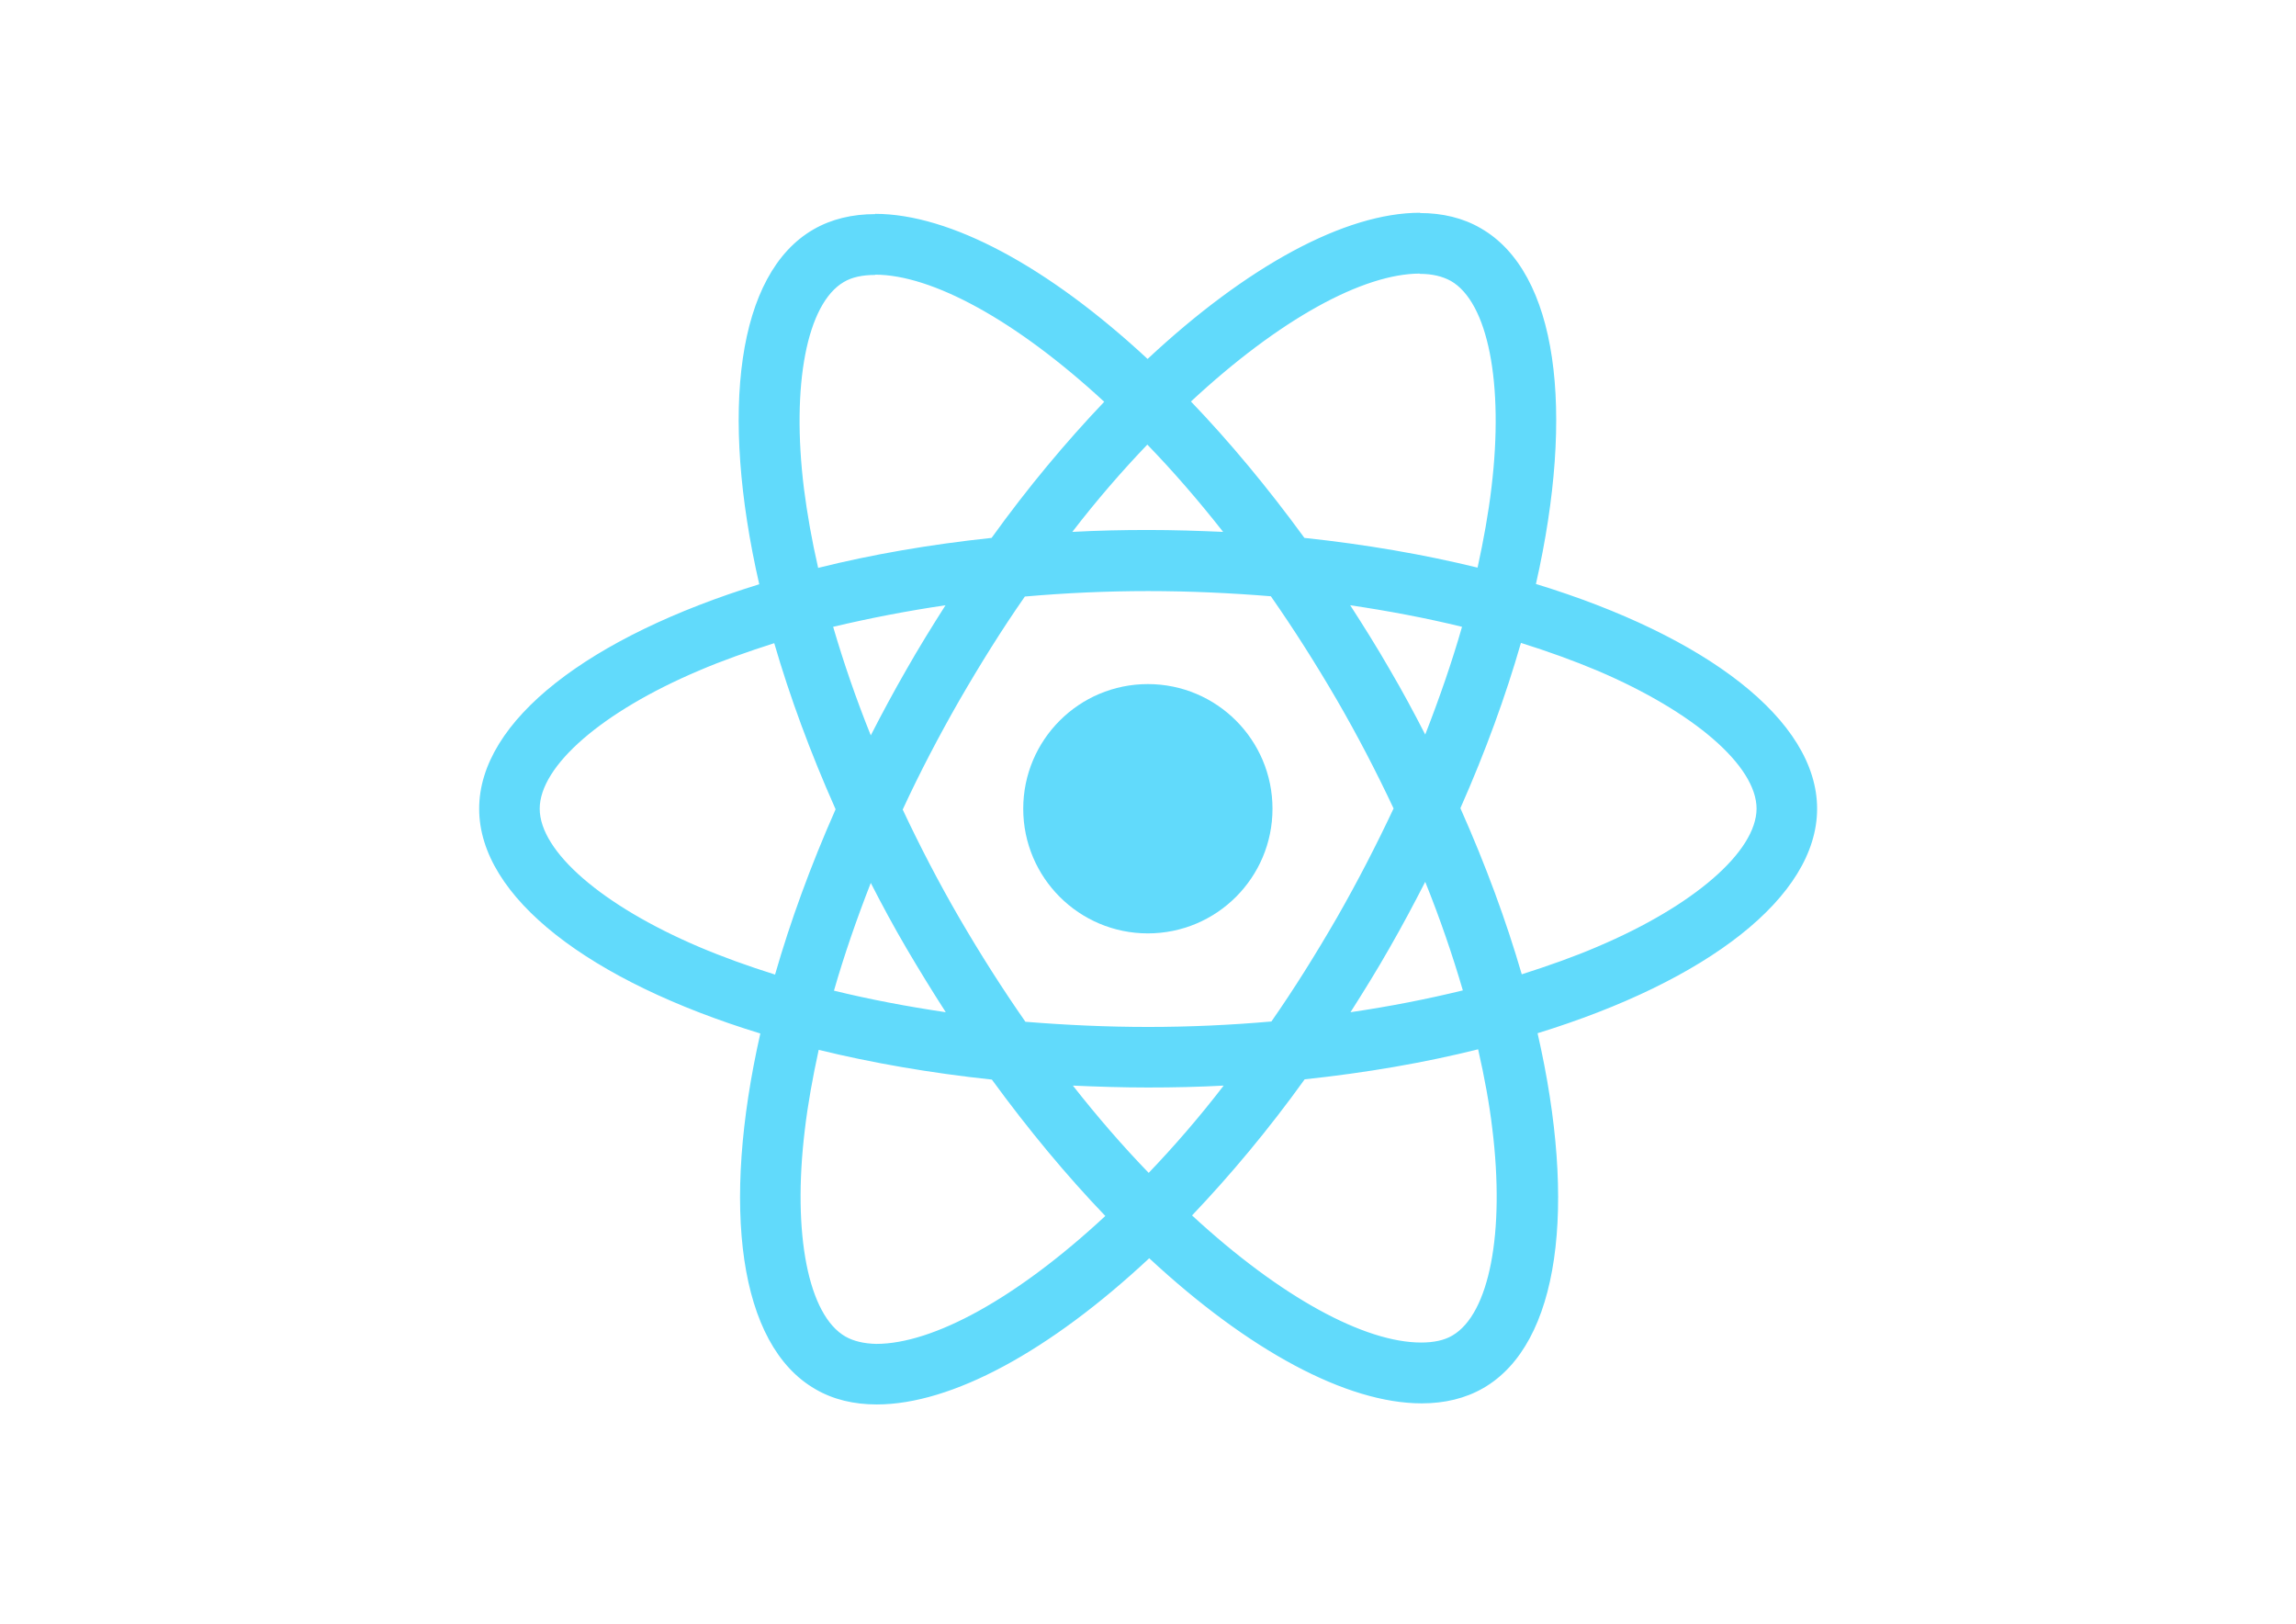
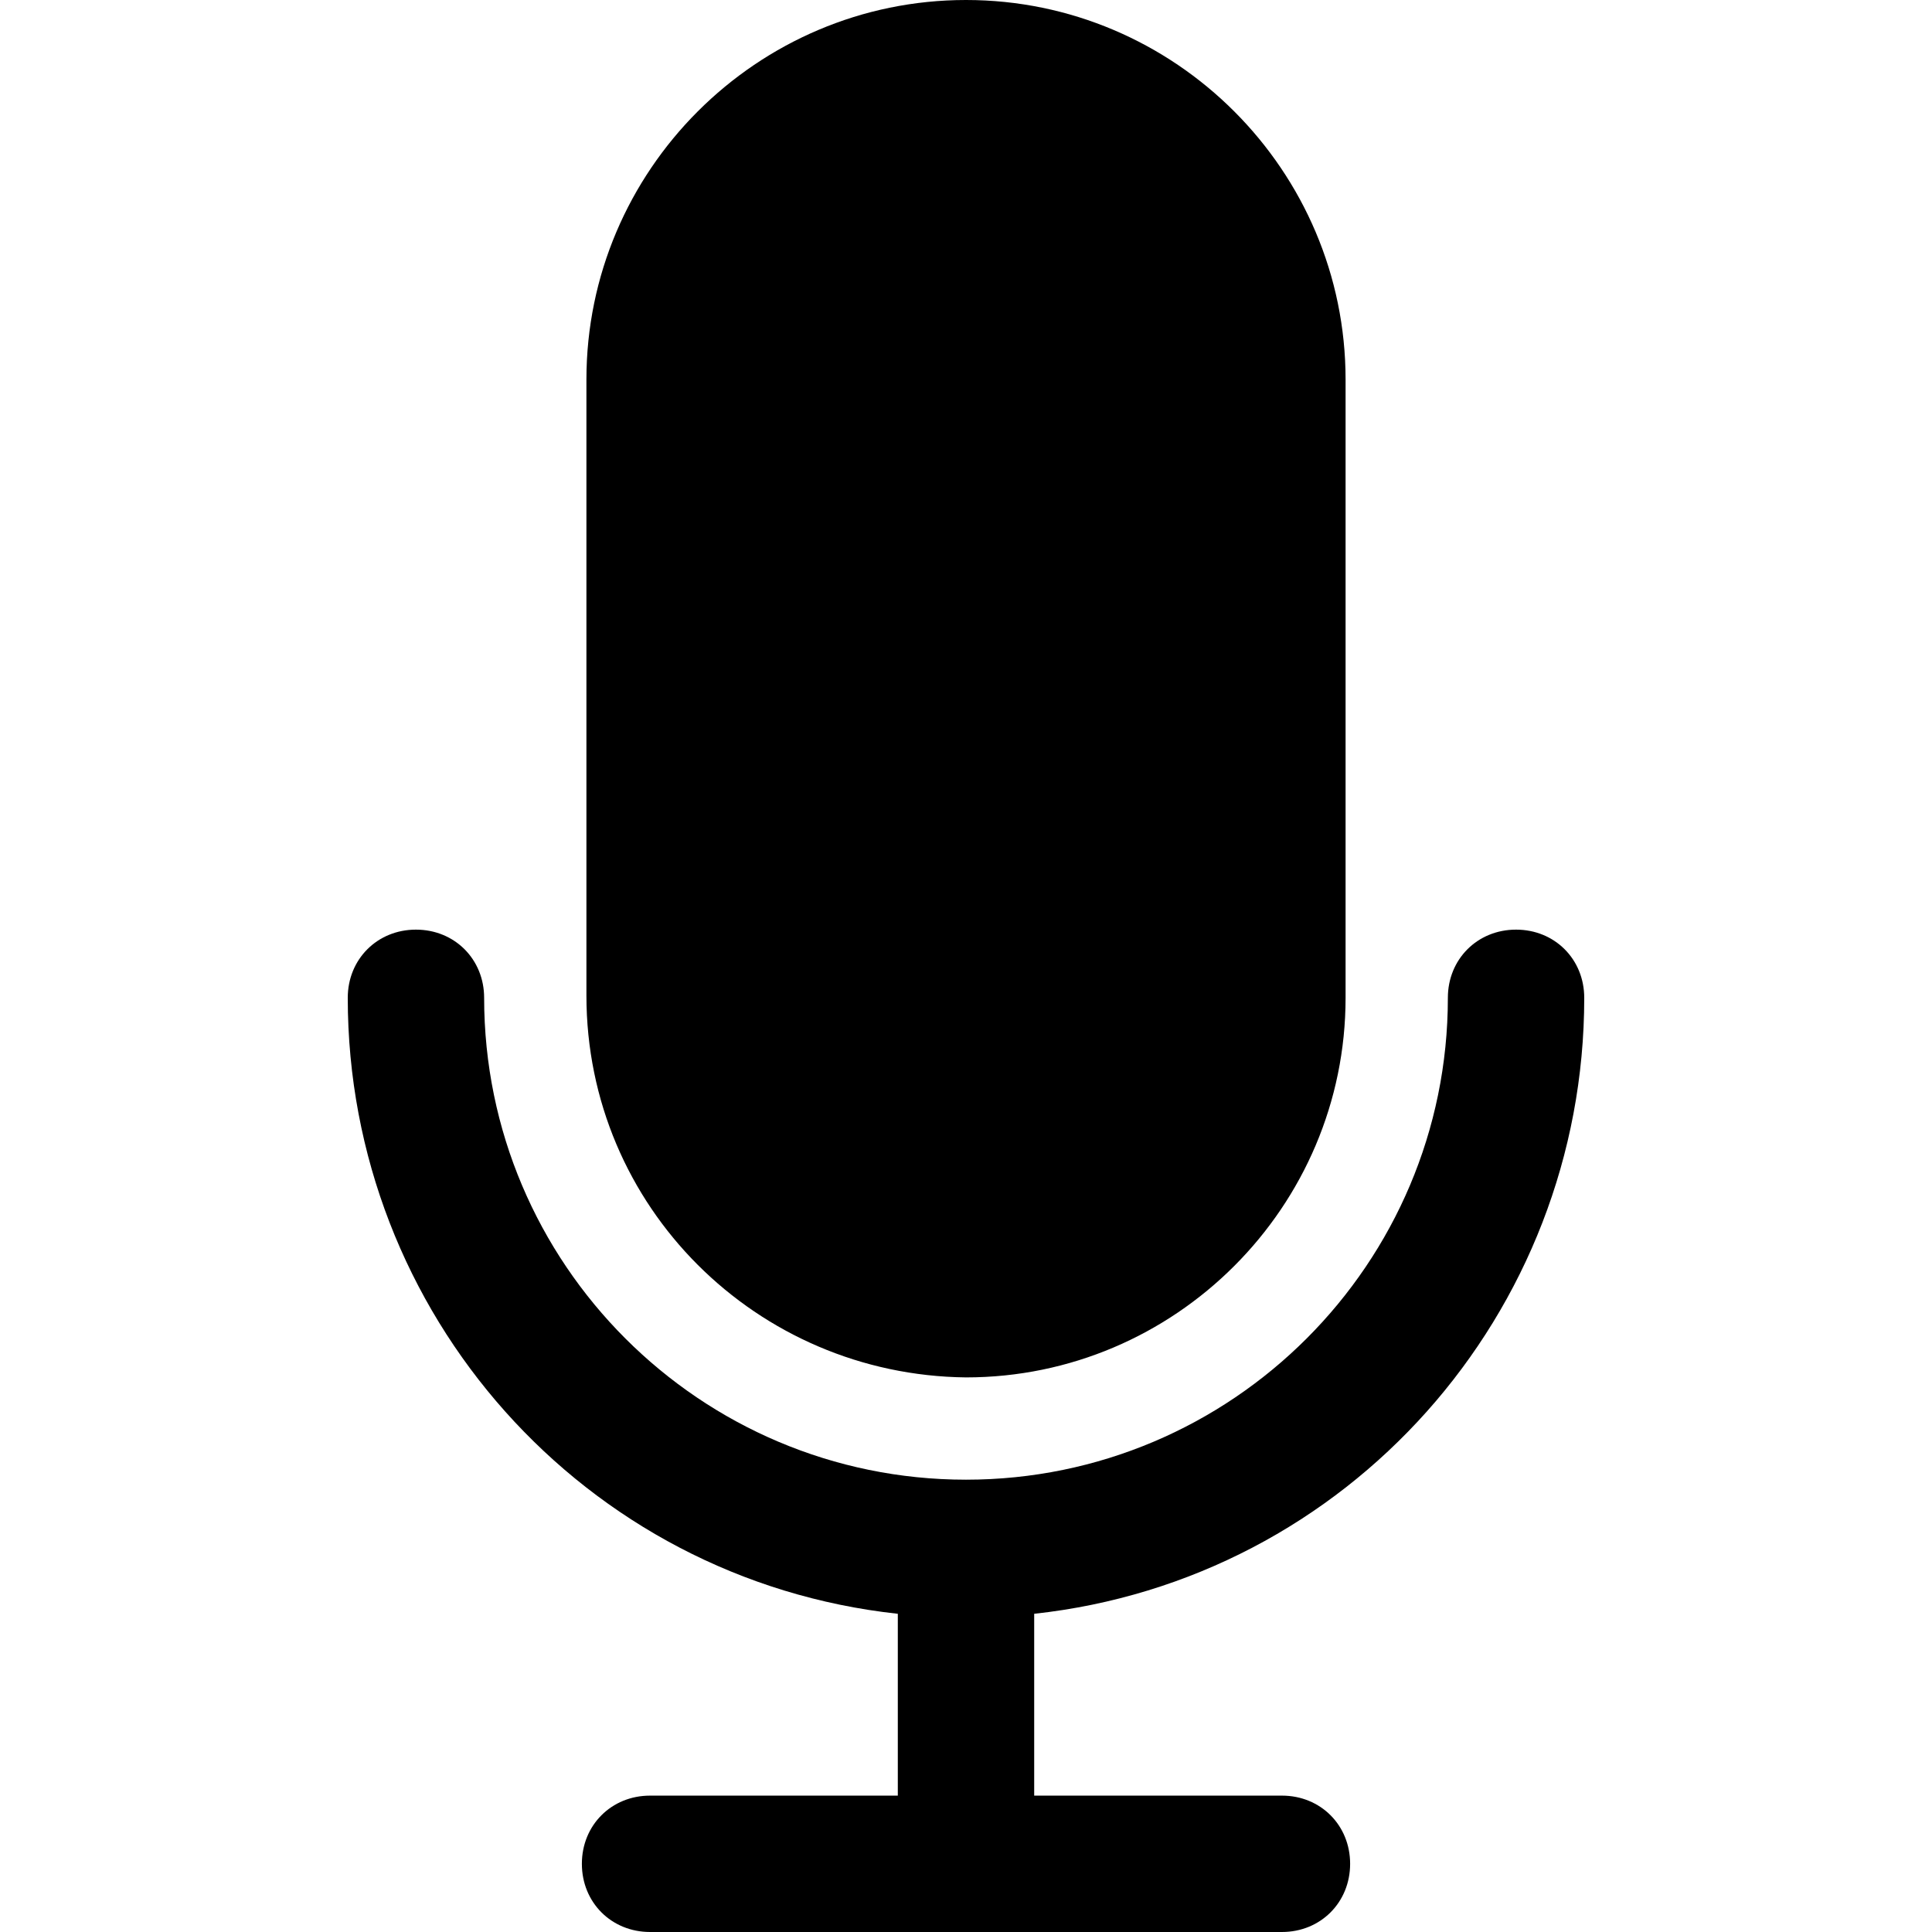
- <svg xmlns="http://www.w3.org/2000/svg" viewBox="0 0 841.9 595.3">
-   <g fill="#61DAFB">
-     <path d="M666.3 296.5c0-32.5-40.7-63.3-103.1-82.4 14.4-63.6 8-114.2-20.2-130.4-6.5-3.8-14.1-5.6-22.4-5.6v22.3c4.6 0 8.3.9 11.4 2.6 13.6 7.8 19.5 37.5 14.9 75.7-1.1 9.4-2.9 19.3-5.1 29.4-19.6-4.8-41-8.5-63.5-10.9-13.5-18.5-27.5-35.3-41.6-50 32.6-30.3 63.2-46.9 84-46.9V78c-27.5 0-63.5 19.6-99.9 53.6-36.4-33.8-72.4-53.2-99.9-53.2v22.3c20.7 0 51.4 16.5 84 46.6-14 14.7-28 31.4-41.3 49.9-22.6 2.4-44 6.1-63.6 11-2.3-10-4-19.7-5.2-29-4.7-38.2 1.1-67.9 14.6-75.8 3-1.8 6.9-2.6 11.5-2.6V78.5c-8.4 0-16 1.8-22.6 5.6-28.1 16.2-34.4 66.7-19.9 130.1-62.2 19.2-102.7 49.9-102.7 82.3 0 32.5 40.7 63.3 103.1 82.4-14.4 63.6-8 114.2 20.2 130.4 6.5 3.8 14.1 5.6 22.5 5.6 27.5 0 63.5-19.6 99.9-53.6 36.4 33.8 72.4 53.2 99.9 53.2 8.4 0 16-1.8 22.6-5.6 28.1-16.2 34.4-66.7 19.9-130.1 62-19.1 102.5-49.9 102.5-82.3zm-130.2-66.7c-3.7 12.9-8.3 26.2-13.5 39.5-4.1-8-8.4-16-13.1-24-4.6-8-9.5-15.8-14.4-23.4 14.2 2.1 27.9 4.7 41 7.9zm-45.8 106.5c-7.8 13.5-15.8 26.3-24.1 38.2-14.9 1.3-30 2-45.2 2-15.1 0-30.2-.7-45-1.9-8.3-11.9-16.4-24.6-24.2-38-7.6-13.1-14.5-26.4-20.8-39.8 6.2-13.4 13.2-26.8 20.7-39.9 7.8-13.5 15.8-26.3 24.1-38.2 14.9-1.3 30-2 45.2-2 15.1 0 30.2.7 45 1.9 8.3 11.9 16.4 24.6 24.2 38 7.6 13.1 14.5 26.4 20.8 39.8-6.3 13.4-13.2 26.8-20.7 39.9zm32.3-13c5.4 13.4 10 26.8 13.8 39.8-13.1 3.2-26.9 5.9-41.2 8 4.9-7.7 9.8-15.6 14.4-23.7 4.6-8 8.9-16.1 13-24.1zM421.2 430c-9.3-9.6-18.6-20.3-27.8-32 9 .4 18.2.7 27.5.7 9.4 0 18.7-.2 27.8-.7-9 11.7-18.3 22.4-27.5 32zm-74.4-58.9c-14.2-2.1-27.9-4.7-41-7.9 3.7-12.9 8.3-26.2 13.5-39.5 4.1 8 8.4 16 13.1 24 4.7 8 9.5 15.8 14.4 23.4zM420.7 163c9.3 9.6 18.6 20.3 27.8 32-9-.4-18.2-.7-27.5-.7-9.4 0-18.7.2-27.8.7 9-11.7 18.3-22.4 27.5-32zm-74 58.9c-4.9 7.7-9.8 15.6-14.4 23.7-4.6 8-8.9 16-13 24-5.4-13.4-10-26.8-13.8-39.8 13.1-3.1 26.9-5.8 41.2-7.9zm-90.5 125.2c-35.4-15.1-58.3-34.9-58.3-50.6 0-15.7 22.9-35.6 58.3-50.6 8.6-3.7 18-7 27.7-10.1 5.7 19.6 13.2 40 22.5 60.9-9.2 20.8-16.6 41.1-22.2 60.6-9.9-3.1-19.3-6.5-28-10.2zM310 490c-13.6-7.8-19.5-37.5-14.9-75.7 1.1-9.4 2.9-19.3 5.1-29.4 19.6 4.8 41 8.5 63.5 10.9 13.5 18.5 27.5 35.3 41.6 50-32.6 30.3-63.2 46.9-84 46.9-4.5-.1-8.3-1-11.3-2.7zm237.2-76.2c4.7 38.2-1.1 67.9-14.6 75.8-3 1.8-6.9 2.6-11.5 2.6-20.7 0-51.4-16.5-84-46.6 14-14.7 28-31.4 41.3-49.9 22.6-2.4 44-6.1 63.6-11 2.3 10.1 4.1 19.8 5.2 29.1zm38.5-66.7c-8.6 3.7-18 7-27.7 10.1-5.7-19.6-13.2-40-22.5-60.9 9.2-20.8 16.6-41.1 22.2-60.6 9.9 3.1 19.3 6.5 28.1 10.2 35.4 15.1 58.3 34.9 58.3 50.6-.1 15.7-23 35.6-58.4 50.6zM320.8 78.4z" />
-     <circle cx="420.9" cy="296.5" r="45.7" />
-     <path d="M520.5 78.1z" />
+ <svg xmlns="http://www.w3.org/2000/svg" version="1.1" id="Capa_1" x="0px" y="0px" viewBox="0 0 435.2 435.2" style="enable-background:new 0 0 435.2 435.2;" xml:space="preserve">
+   <g>
+     <g>
+       <path d="M356.864,224.768c0-8.704-6.656-15.36-15.36-15.36s-15.36,6.656-15.36,15.36c0,59.904-48.64,108.544-108.544,108.544    c-59.904,0-108.544-48.64-108.544-108.544c0-8.704-6.656-15.36-15.36-15.36c-8.704,0-15.36,6.656-15.36,15.36    c0,71.168,53.248,131.072,123.904,138.752v40.96h-55.808c-8.704,0-15.36,6.656-15.36,15.36s6.656,15.36,15.36,15.36h142.336    c8.704,0,15.36-6.656,15.36-15.36s-6.656-15.36-15.36-15.36H232.96v-40.96C303.616,355.84,356.864,295.936,356.864,224.768z" />
+     </g>
  </g>
+   <g>
+     <g>
+       <path d="M217.6,0c-47.104,0-85.504,38.4-85.504,85.504v138.752c0,47.616,38.4,85.504,85.504,86.016    c47.104,0,85.504-38.4,85.504-85.504V85.504C303.104,38.4,264.704,0,217.6,0z" />
+     </g>
+   </g>
+   <g>
+ </g>
+   <g>
+ </g>
+   <g>
+ </g>
+   <g>
+ </g>
+   <g>
+ </g>
+   <g>
+ </g>
+   <g>
+ </g>
+   <g>
+ </g>
+   <g>
+ </g>
+   <g>
+ </g>
+   <g>
+ </g>
+   <g>
+ </g>
+   <g>
+ </g>
+   <g>
+ </g>
+   <g>
+ </g>
</svg>
